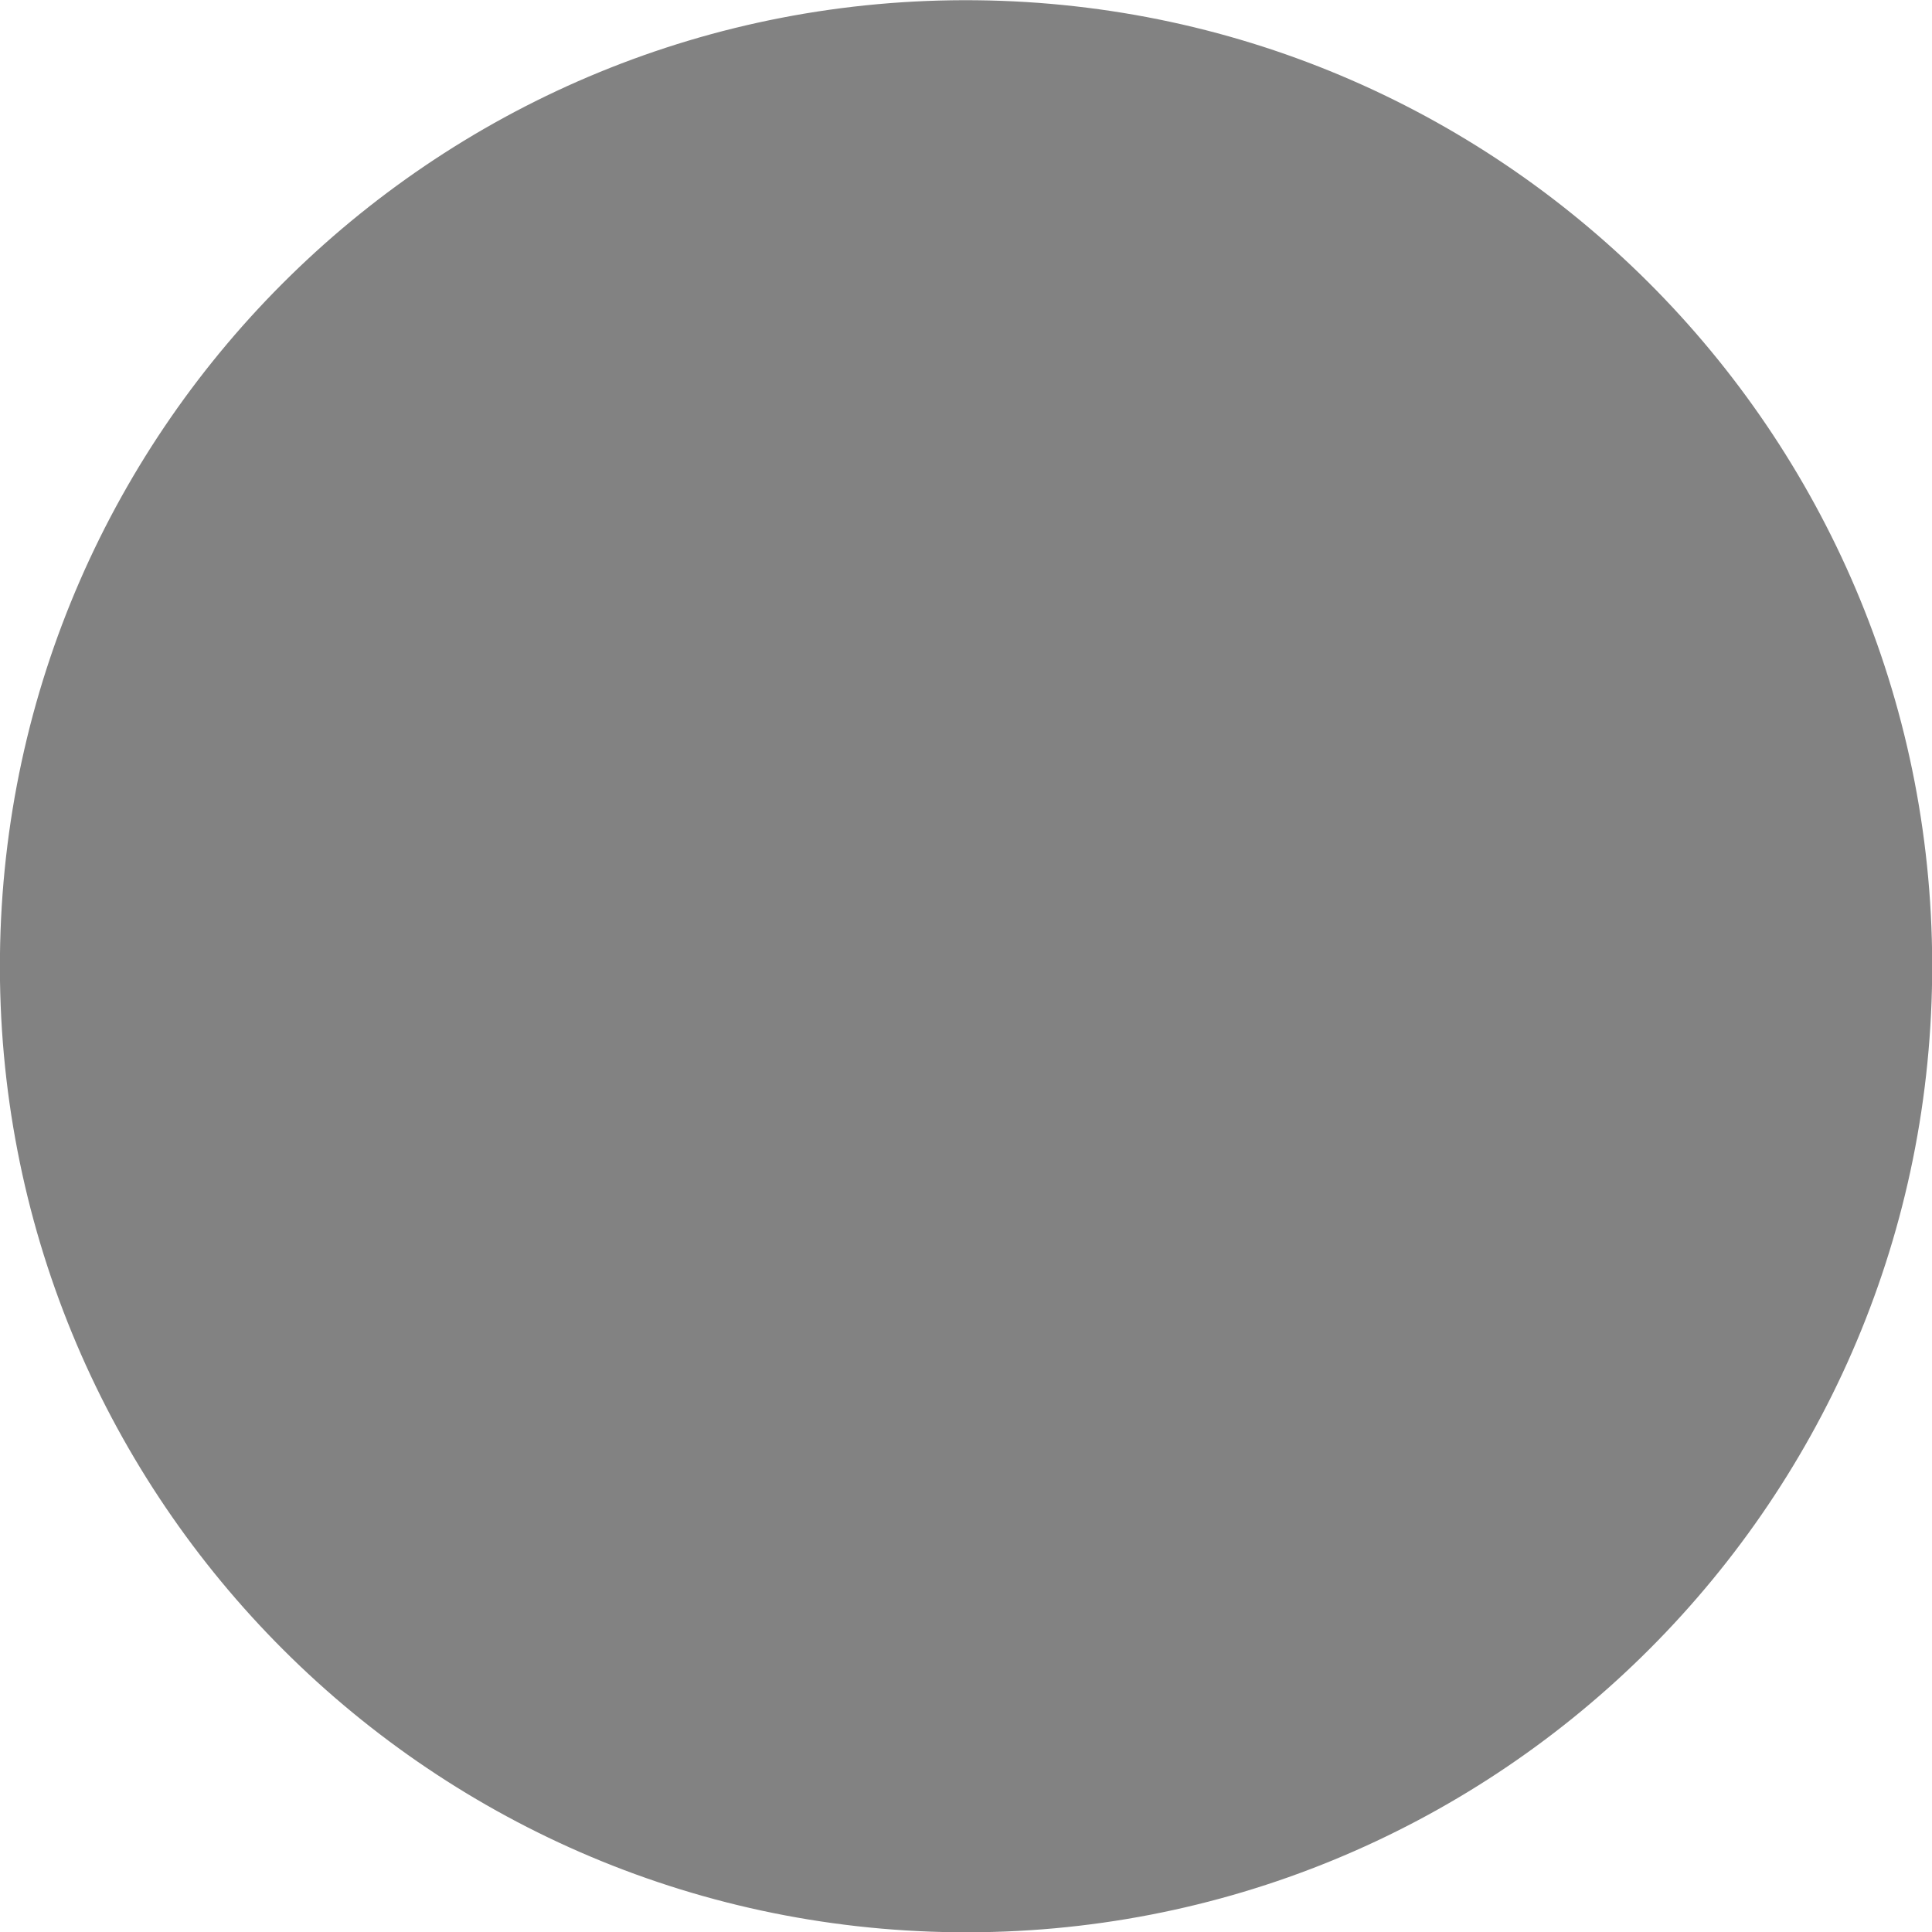
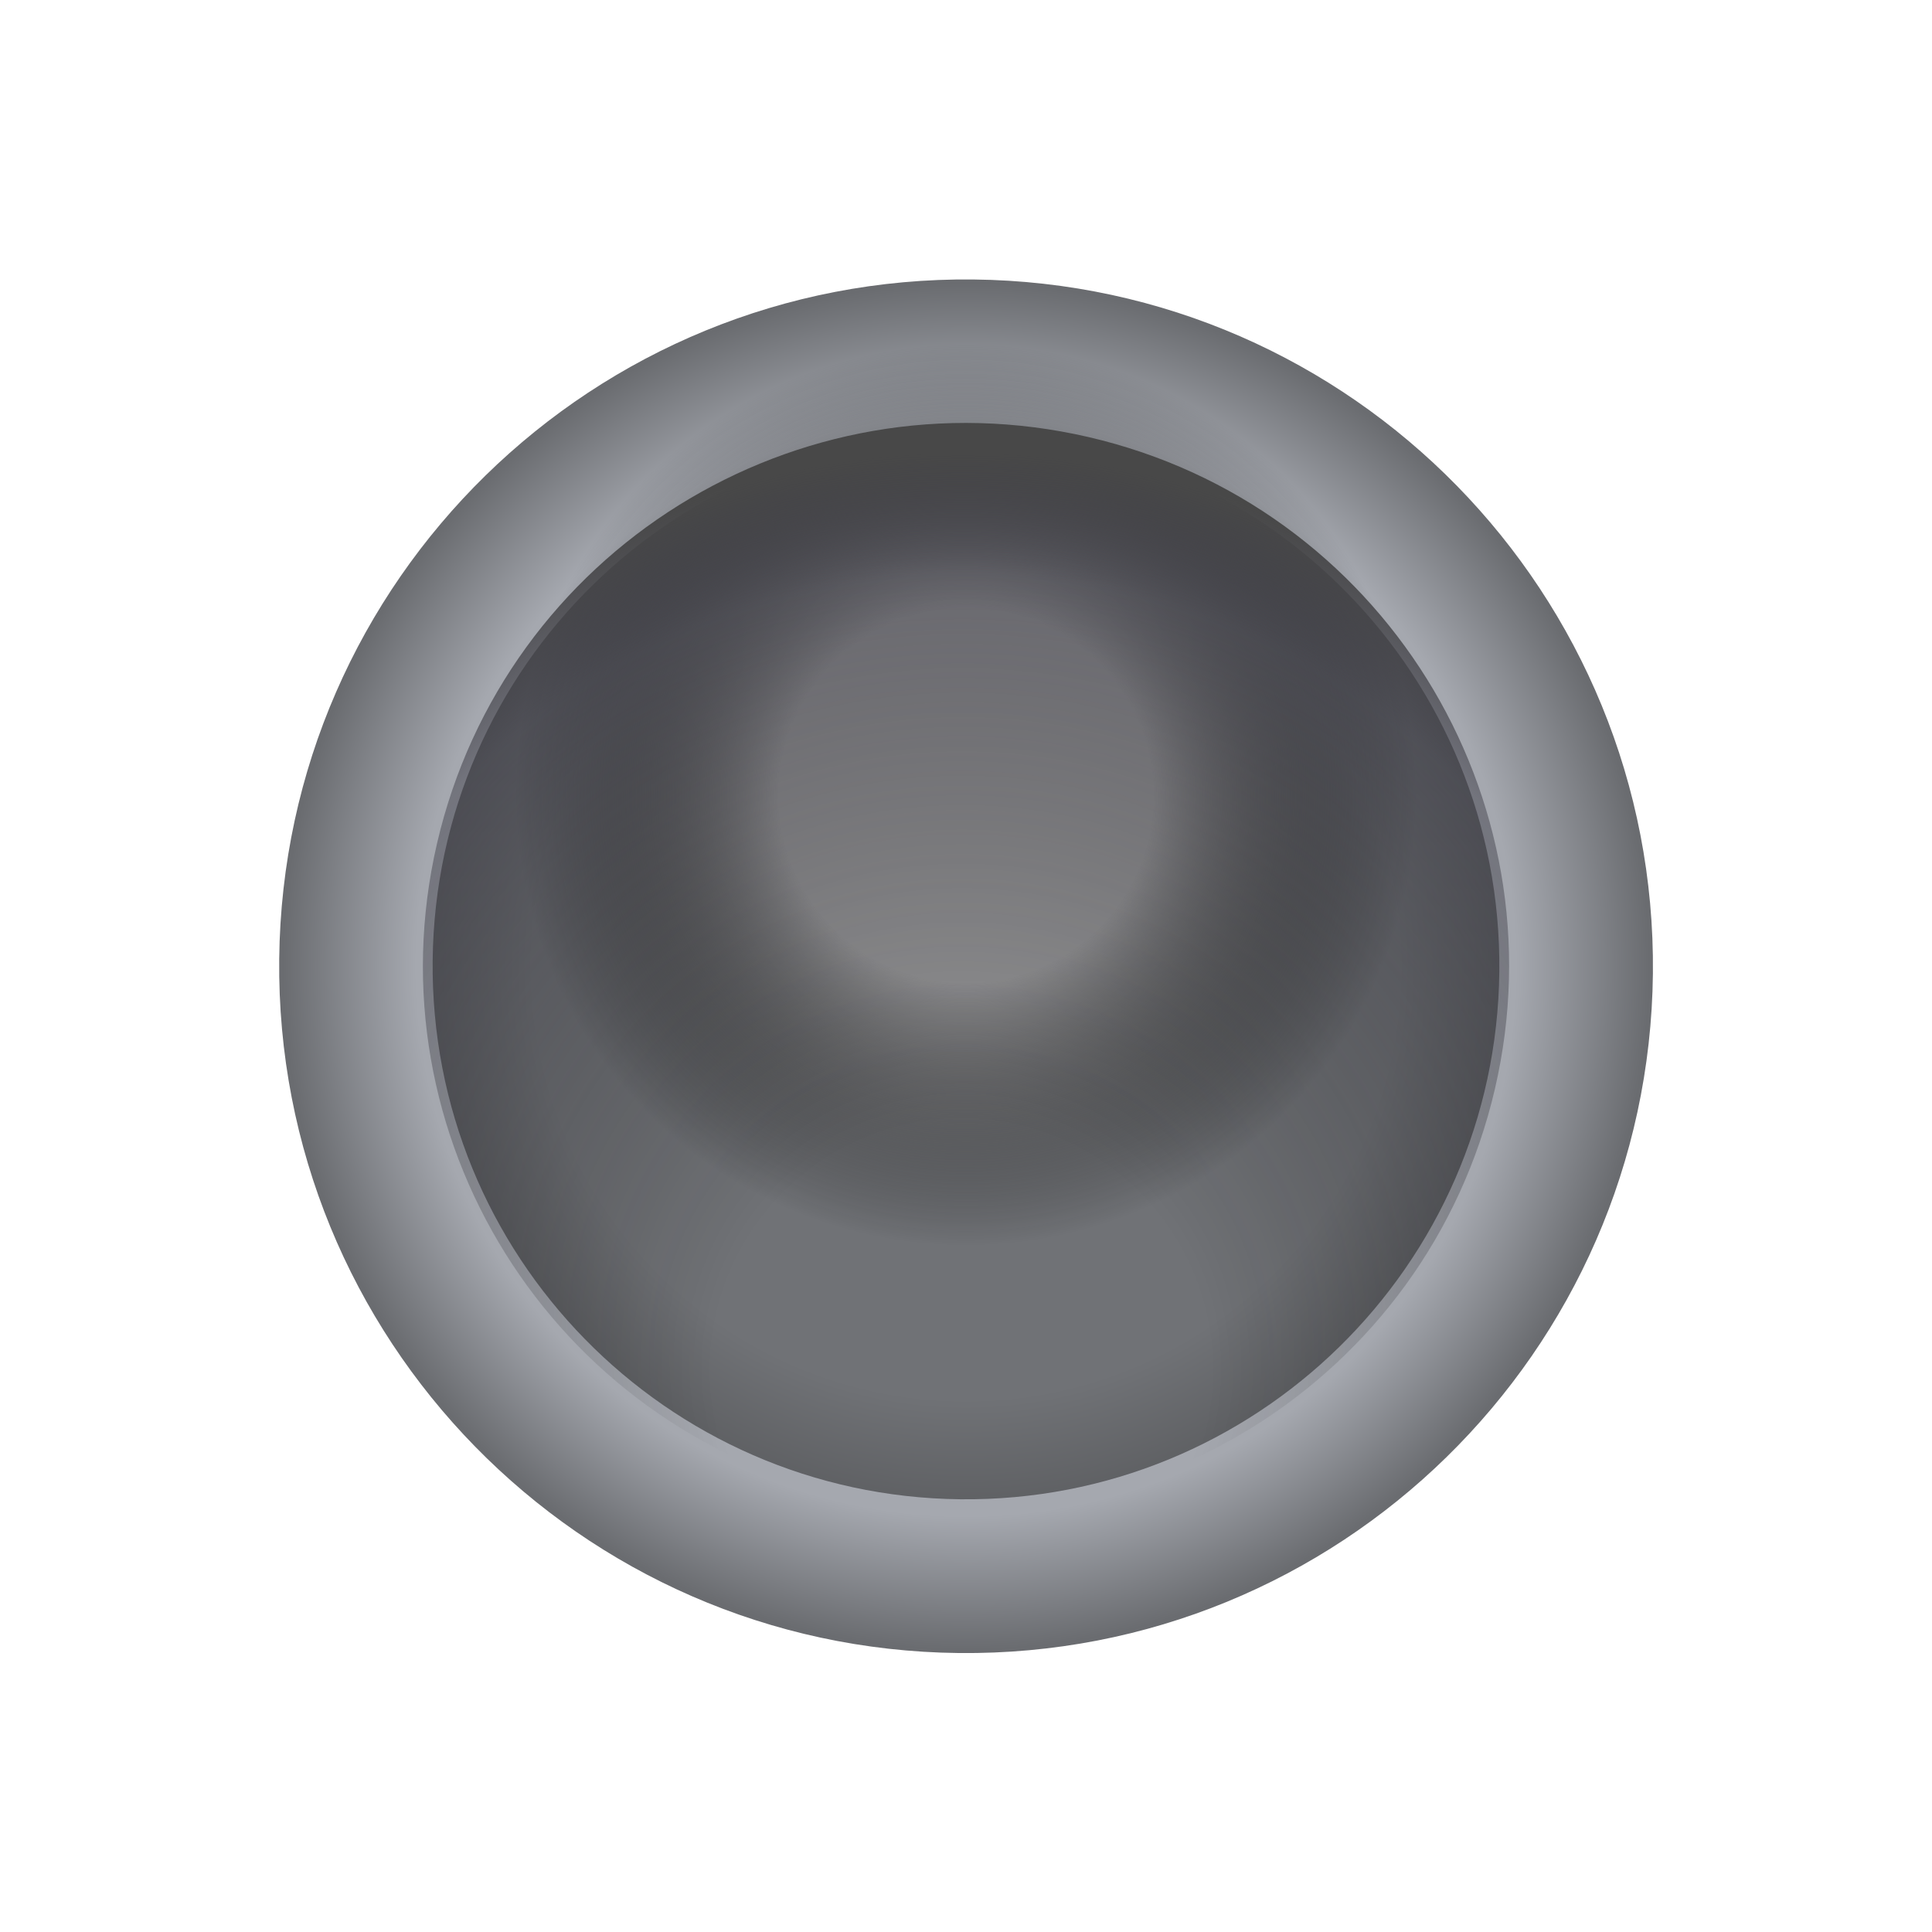
<svg xmlns="http://www.w3.org/2000/svg" width="78.75pt" height="78.75pt" viewBox="0 0 78.75 78.75">
-   <defs />
-   <ellipse id="shape0" transform="matrix(0.9999433 0.01065228 -0.01065228 0.9999433 0.4176303 -0.4092315)" rx="39.381" ry="39.377" cx="39.381" cy="39.377" fill="#828282" fill-rule="evenodd" />
+   <defs>
+     <radialGradient id="gradient0" gradientUnits="objectBoundingBox" cx="0.5" cy="0.5" fx="0.5" fy="0.5" r="1.414" spreadMethod="pad">
+       <stop stop-color="#a5a8af" offset="0.284" stop-opacity="1" />
+       <stop stop-color="#6a6c70" offset="0.353" stop-opacity="1" />
+       <stop stop-color="#1c1818" offset="0.615" stop-opacity="1" />
+     </radialGradient>
+     <radialGradient id="gradient1" gradientUnits="objectBoundingBox" cx="0.5" cy="0.5" fx="0.5" fy="0.5" r="1.414" spreadMethod="pad">
+       <stop stop-color="#707276" offset="0.284" stop-opacity="1" />
+       <stop stop-color="#202020" offset="0.609" stop-opacity="1" />
+     </radialGradient>
+     <radialGradient id="gradient2" gradientUnits="objectBoundingBox" cx="0.5" cy="0.5" fx="0.5" fy="0.5" r="1.414" spreadMethod="pad">
+       <stop stop-color="#959597" offset="0.123" stop-opacity="1" />
+       <stop stop-color="#000000" offset="0.296" stop-opacity="0" />
+     </radialGradient>
+     <radialGradient id="gradient3" gradientUnits="objectBoundingBox" cx="0.525" cy="0.607" fx="0.595" fy="0.909" r="1.414" spreadMethod="pad">
+       <stop stop-color="#000000" offset="0.159" stop-opacity="0" />
+       <stop stop-color="#35343f" offset="0.452" stop-opacity="0.443" />
+       <stop stop-color="#484848" offset="0.516" stop-opacity="1" />
+     </radialGradient>
+   </defs>
+   <ellipse id="shape0" transform="matrix(0.9999433 0.01065228 -0.01065228 0.9999433 11.67926 11.09383)" rx="27.998" ry="27.995" cx="27.998" cy="27.995" fill="url(#gradient0)" fill-rule="evenodd" stroke-opacity="0" stroke="#000000" stroke-width="0" stroke-linecap="square" stroke-linejoin="bevel" />
+   <ellipse id="shape01" transform="matrix(0.9999433 0.01065228 -0.01065228 0.9999433 17.86741 17.40632)" rx="21.74" ry="21.738" cx="21.74" cy="21.738" fill="url(#gradient1)" fill-rule="evenodd" stroke-opacity="0" stroke="#000000" stroke-width="0" stroke-linecap="square" stroke-linejoin="bevel" />
+   <ellipse id="shape02" transform="matrix(0.9999433 0.01065228 -0.01065228 0.9999433 17.47921 10.05979)" rx="22.133" ry="22.131" cx="22.133" cy="22.131" fill="url(#gradient2)" fill-rule="evenodd" stroke-opacity="0" stroke="#000000" stroke-width="0" stroke-linecap="square" stroke-linejoin="bevel" />
+   <ellipse id="shape03" transform="matrix(0.974148 0.225911 -0.225911 0.974148 22.81396 12.8164)" rx="22.133" ry="22.131" cx="22.133" cy="22.131" fill="url(#gradient3)" fill-rule="evenodd" stroke-opacity="0" stroke="#000000" stroke-width="0" stroke-linecap="square" stroke-linejoin="bevel" />
</svg>
